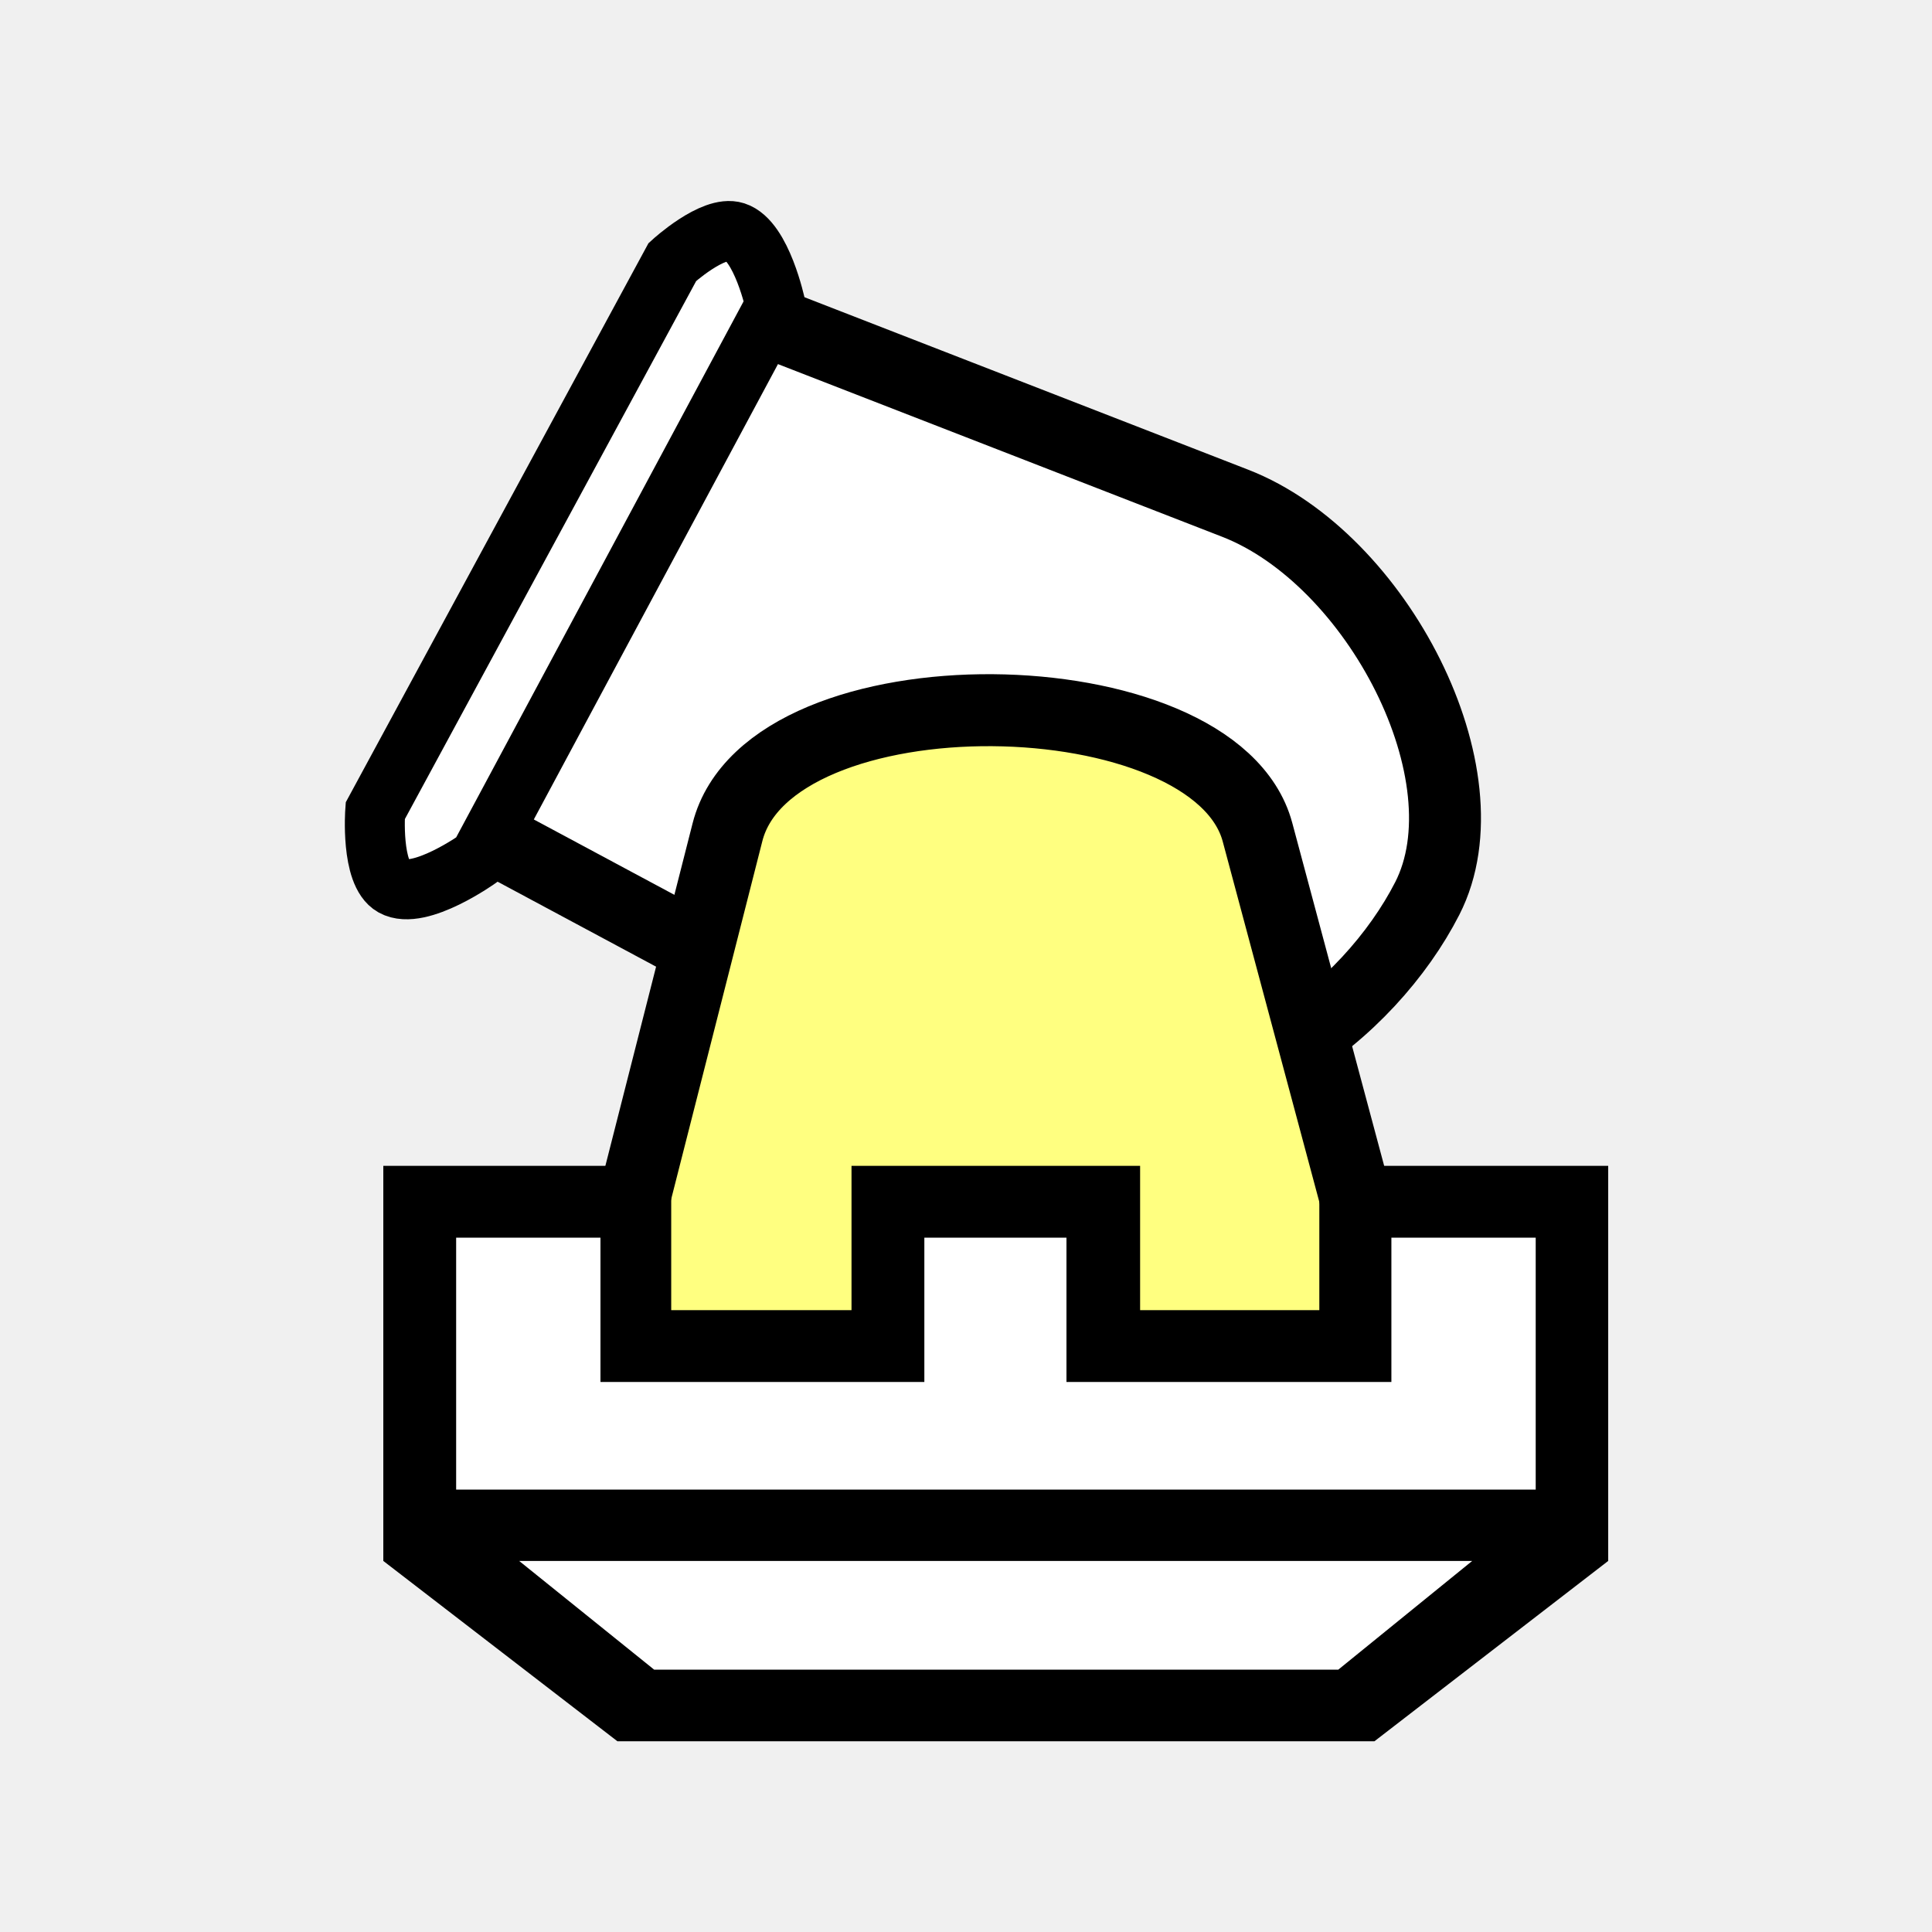
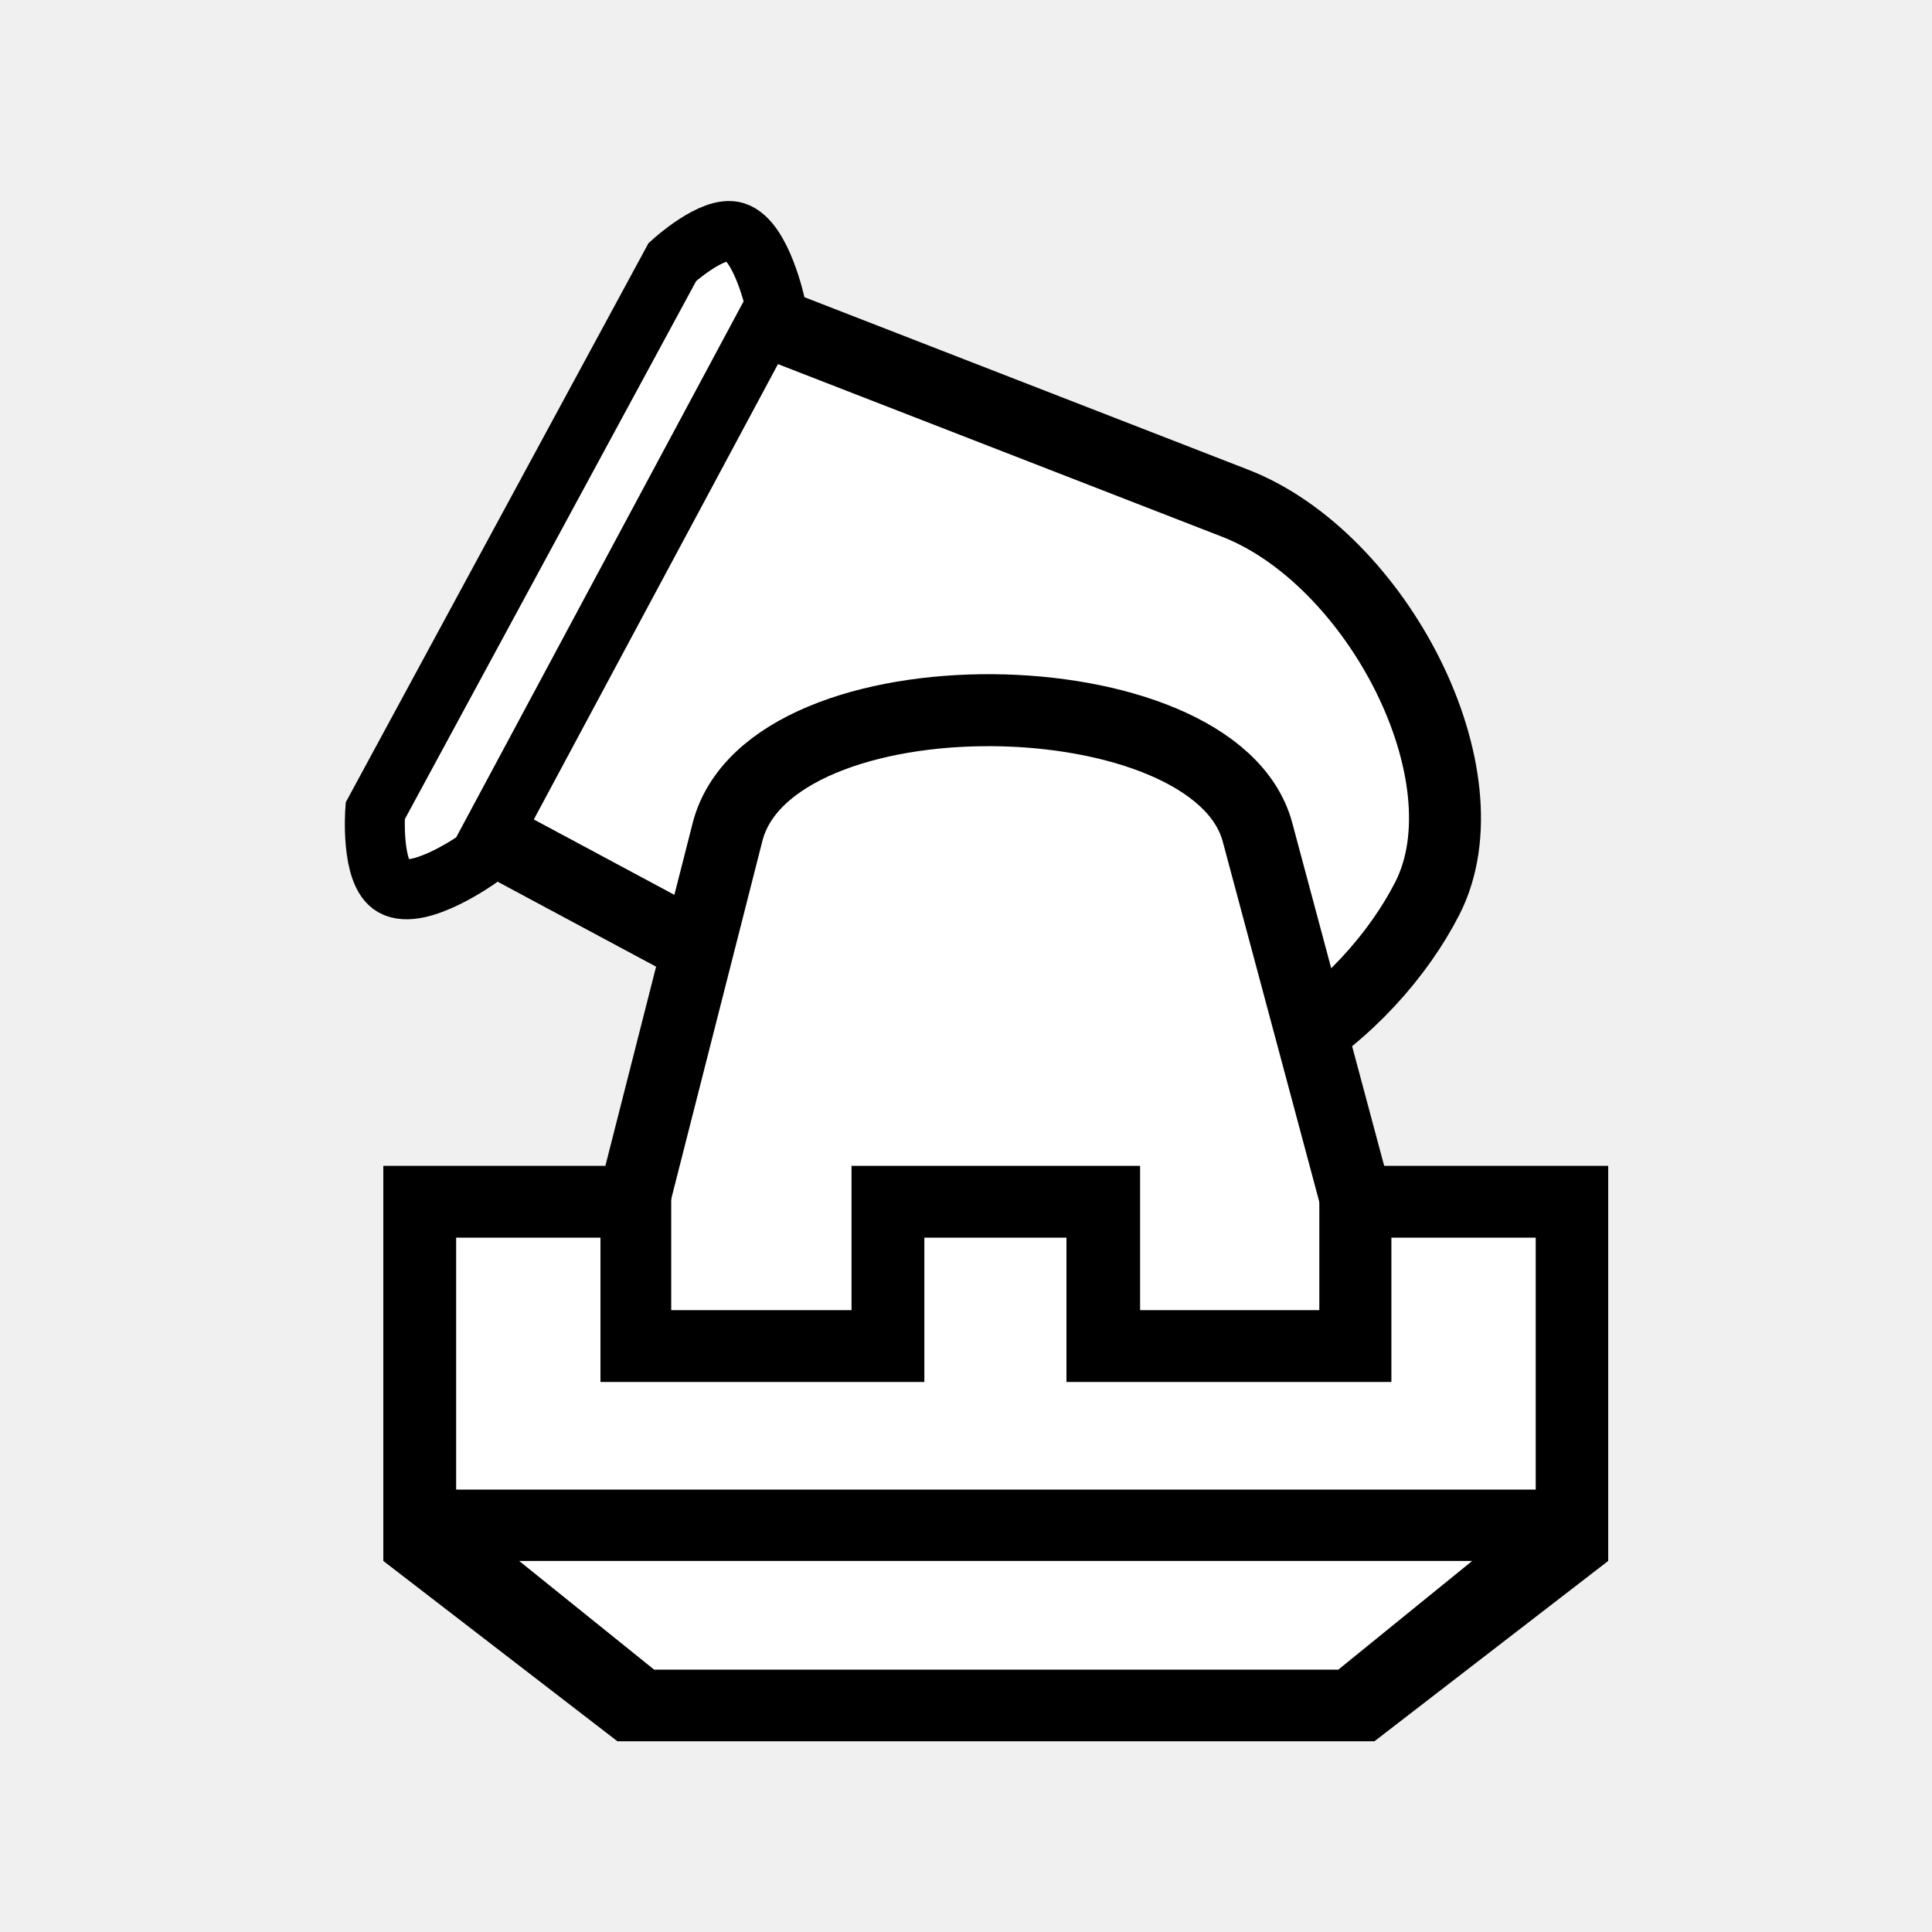
<svg xmlns="http://www.w3.org/2000/svg" width="177.17" height="177.17" shape-rendering="geometricPrecision" image-rendering="optimizeQuality" fill-rule="evenodd" clip-rule="evenodd" viewBox="0 0 50 50" version="1.1" id="svg10137">
  <defs id="defs10131">
    <linearGradient id="0" x1="21.376" x2="77.64" gradientUnits="userSpaceOnUse" gradientTransform="translate(5.093566,27.11575)">
      <stop stop-color="#fff" id="stop10126" />
      <stop offset="1" stop-color="#fff" stop-opacity="0" id="stop10128" />
    </linearGradient>
  </defs>
  <g id="g10710" transform="matrix(0.9786023,-0.1785861,0.1785861,0.9786023,-6.650113,1.475214)">
    <path id="path10688" d="m 20.599,27.528 -5.32,-4.238 9.424,-11.91 11.402,7.01 c 3.377,2.076 5.246,8.165 3.071,11.011 -2.013,2.634 -6.336,4.928 -9.813,2.996 z" style="fill:white;fill-opacity:1;stroke:#000000;stroke-width:1.872;stroke-linecap:butt;stroke-linejoin:miter;stroke-miterlimit:4;stroke-dasharray:none;stroke-opacity:1" />
    <path id="path10690" d="M 12.659,22.246 22.828,9.587 c 0,0 1.215,-0.762 1.748,-0.477 0.64,0.342 0.689,2.066 0.689,2.066 l -10.169,12.765 c 0,0 -1.727,0.818 -2.331,0.318 -0.518,-0.428 -0.106,-2.013 -0.106,-2.013 z" style="fill:white;fill-opacity:1;stroke:#000000;stroke-width:1.56;stroke-linecap:butt;stroke-linejoin:miter;stroke-miterlimit:4;stroke-dasharray:none;stroke-opacity:1" />
  </g>
-   <path style="fill:#ffff80;fill-opacity:1;stroke:#000000;stroke-width:1.863;stroke-linecap:butt;stroke-linejoin:round;stroke-miterlimit:4;stroke-dasharray:none;stroke-opacity:1" d="m 16.404,31.053 2.423,-9.516 c 1.095,-4.3 12.613,-4.12 13.717,0 l 2.574,9.606 v 4.354 H 16.341 Z" id="path10686" />
+   <path style="fill:white;fill-opacity:1;stroke:#000000;stroke-width:1.863;stroke-linecap:butt;stroke-linejoin:round;stroke-miterlimit:4;stroke-dasharray:none;stroke-opacity:1" d="m 16.404,31.053 2.423,-9.516 c 1.095,-4.3 12.613,-4.12 13.717,0 l 2.574,9.606 v 4.354 H 16.341 Z" id="path10686" />
  <path d="m 29.506,33.907 h 4.638 v -3.735 h 7.476 v 10.225 l -6.05,4.667 h -19.591 l -6.059,-4.667 v -10.225 h 7.451 v 3.735 h 4.666 v -3.735 h 7.469 z" id="path10133" style="fill:#000000;stroke-width:1.1" />
  <path d="m 34.634,43.211 3.465,-2.813 h -24.662 l 3.493,2.813 h 17.71 m 5.104,-4.661 v -6.52 h -3.735 v 3.735 h -8.409 v -3.735 h -3.678 v 3.735 h -8.382 v -3.735 h -3.735 v 6.52 h 27.94" id="path10135" style="fill:white;fill-opacity:1;stroke-width:1.1" />
</svg>
